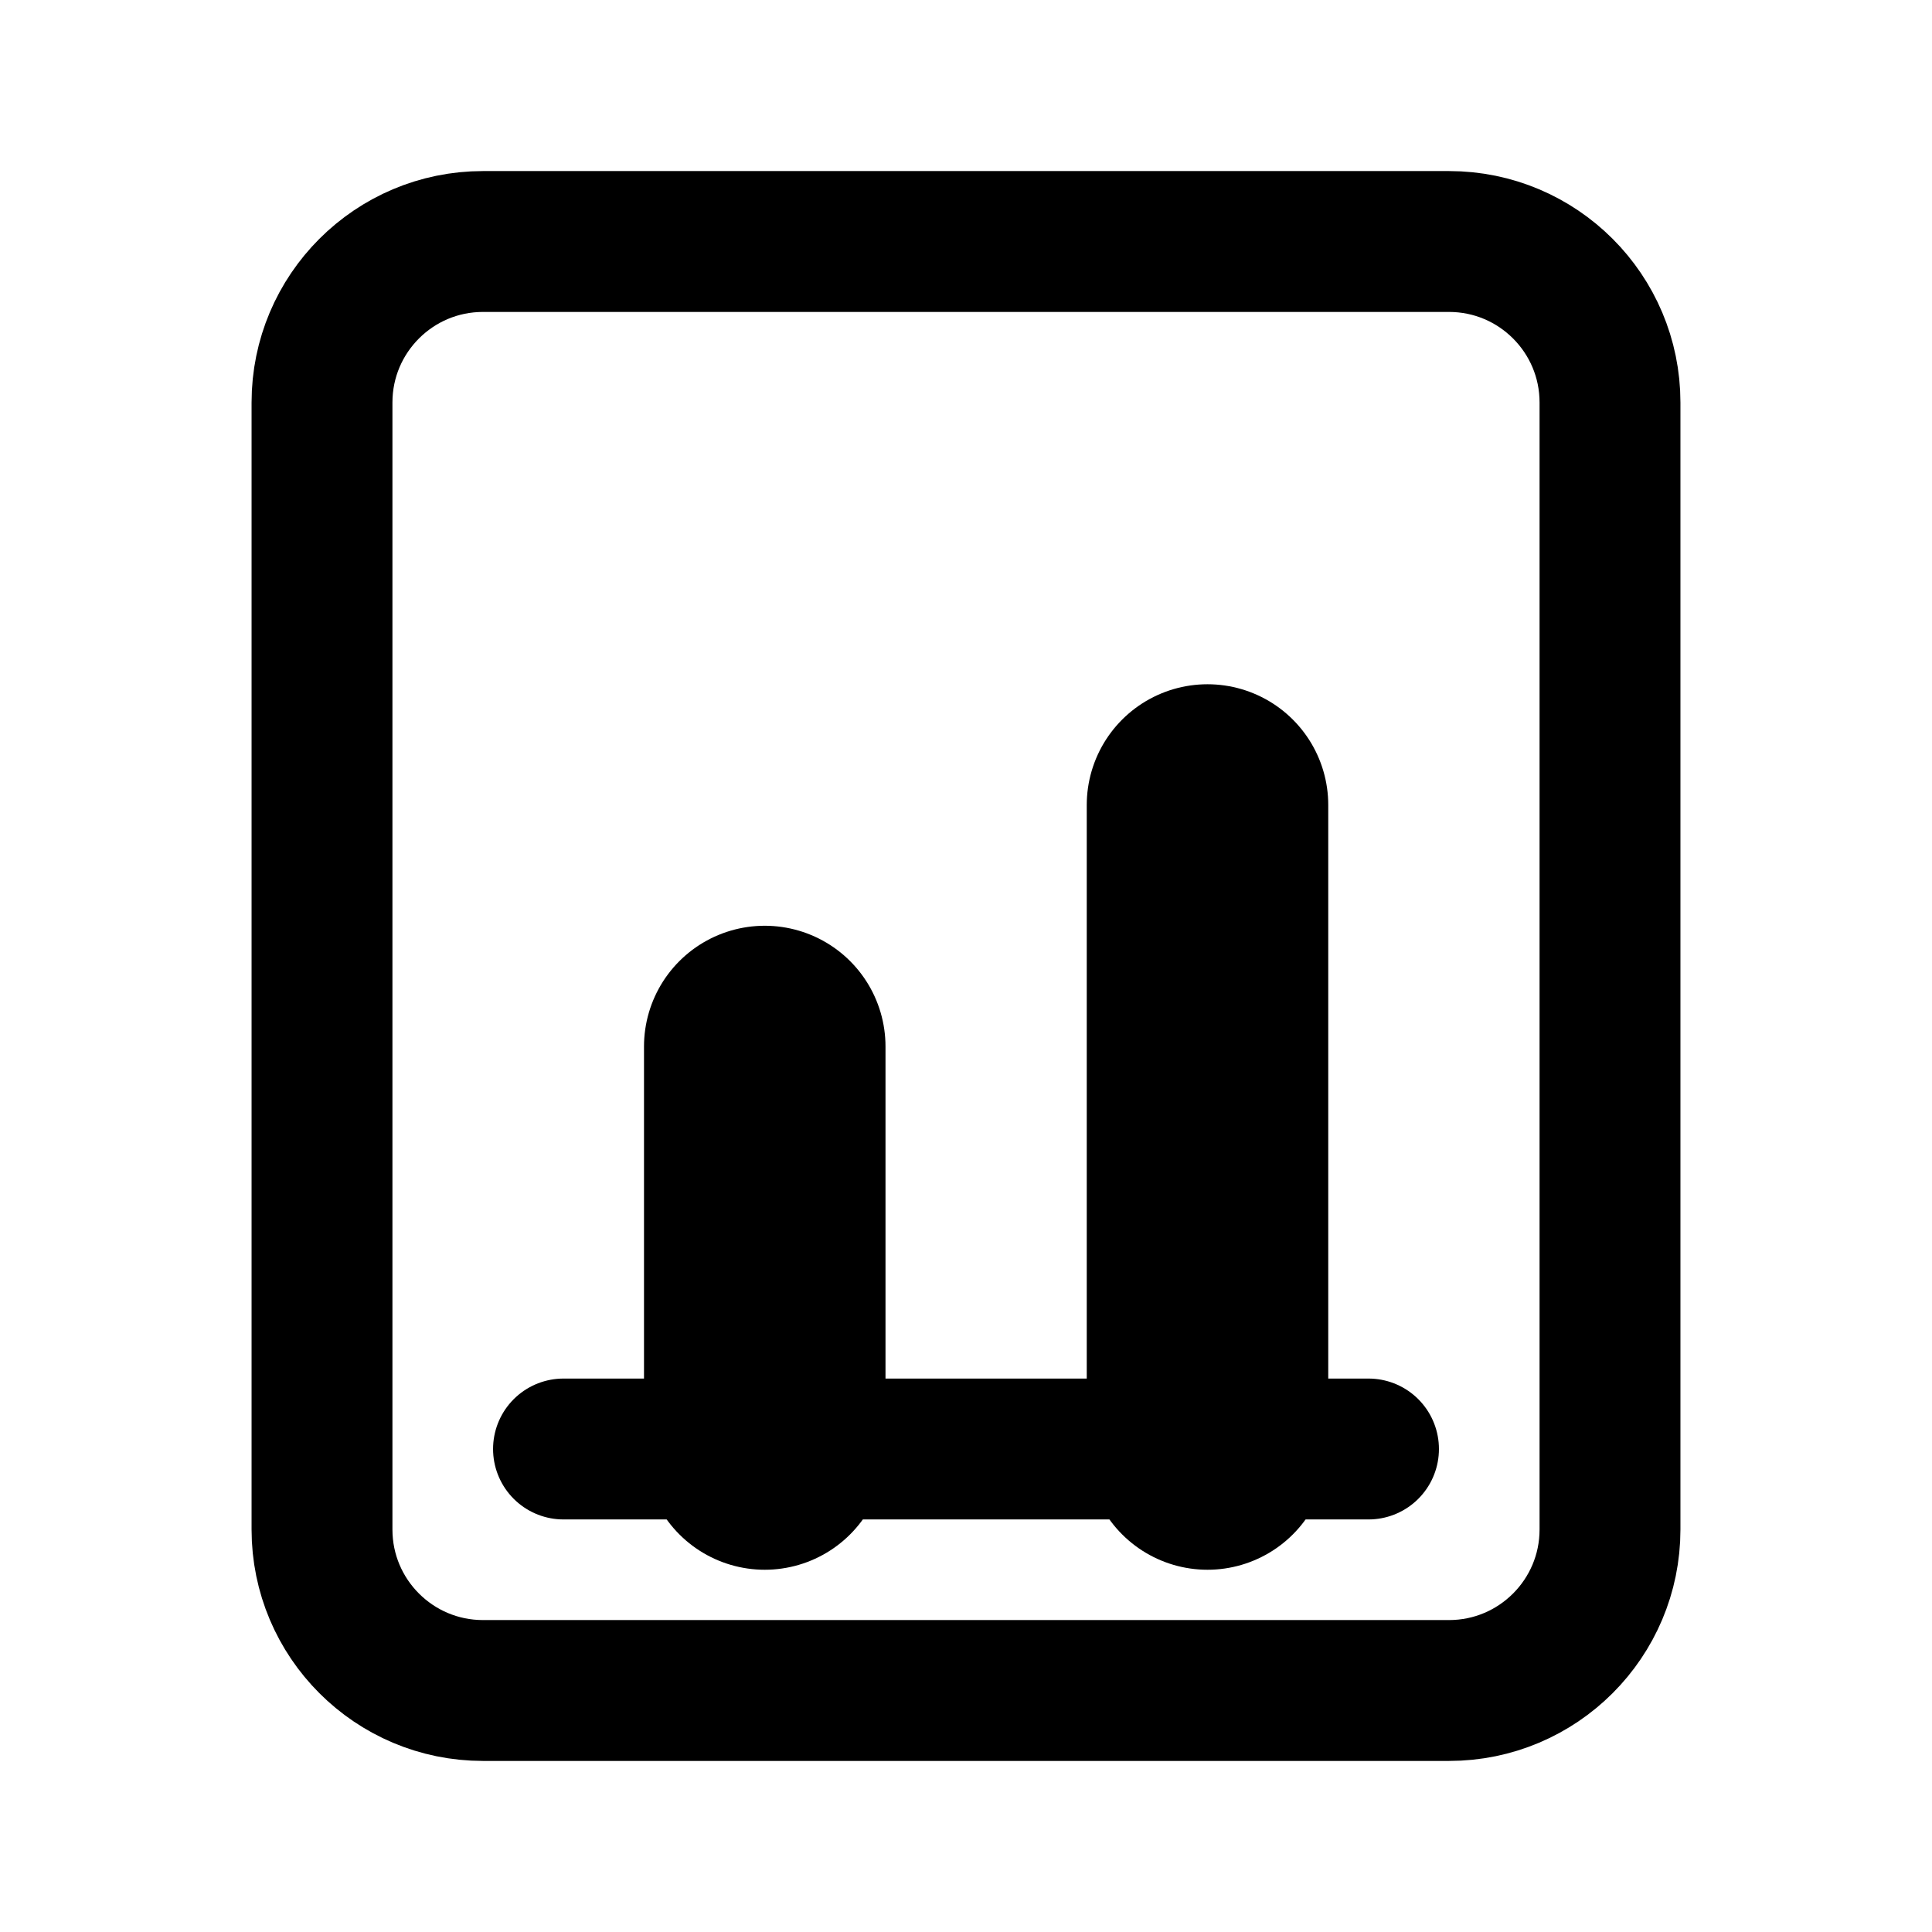
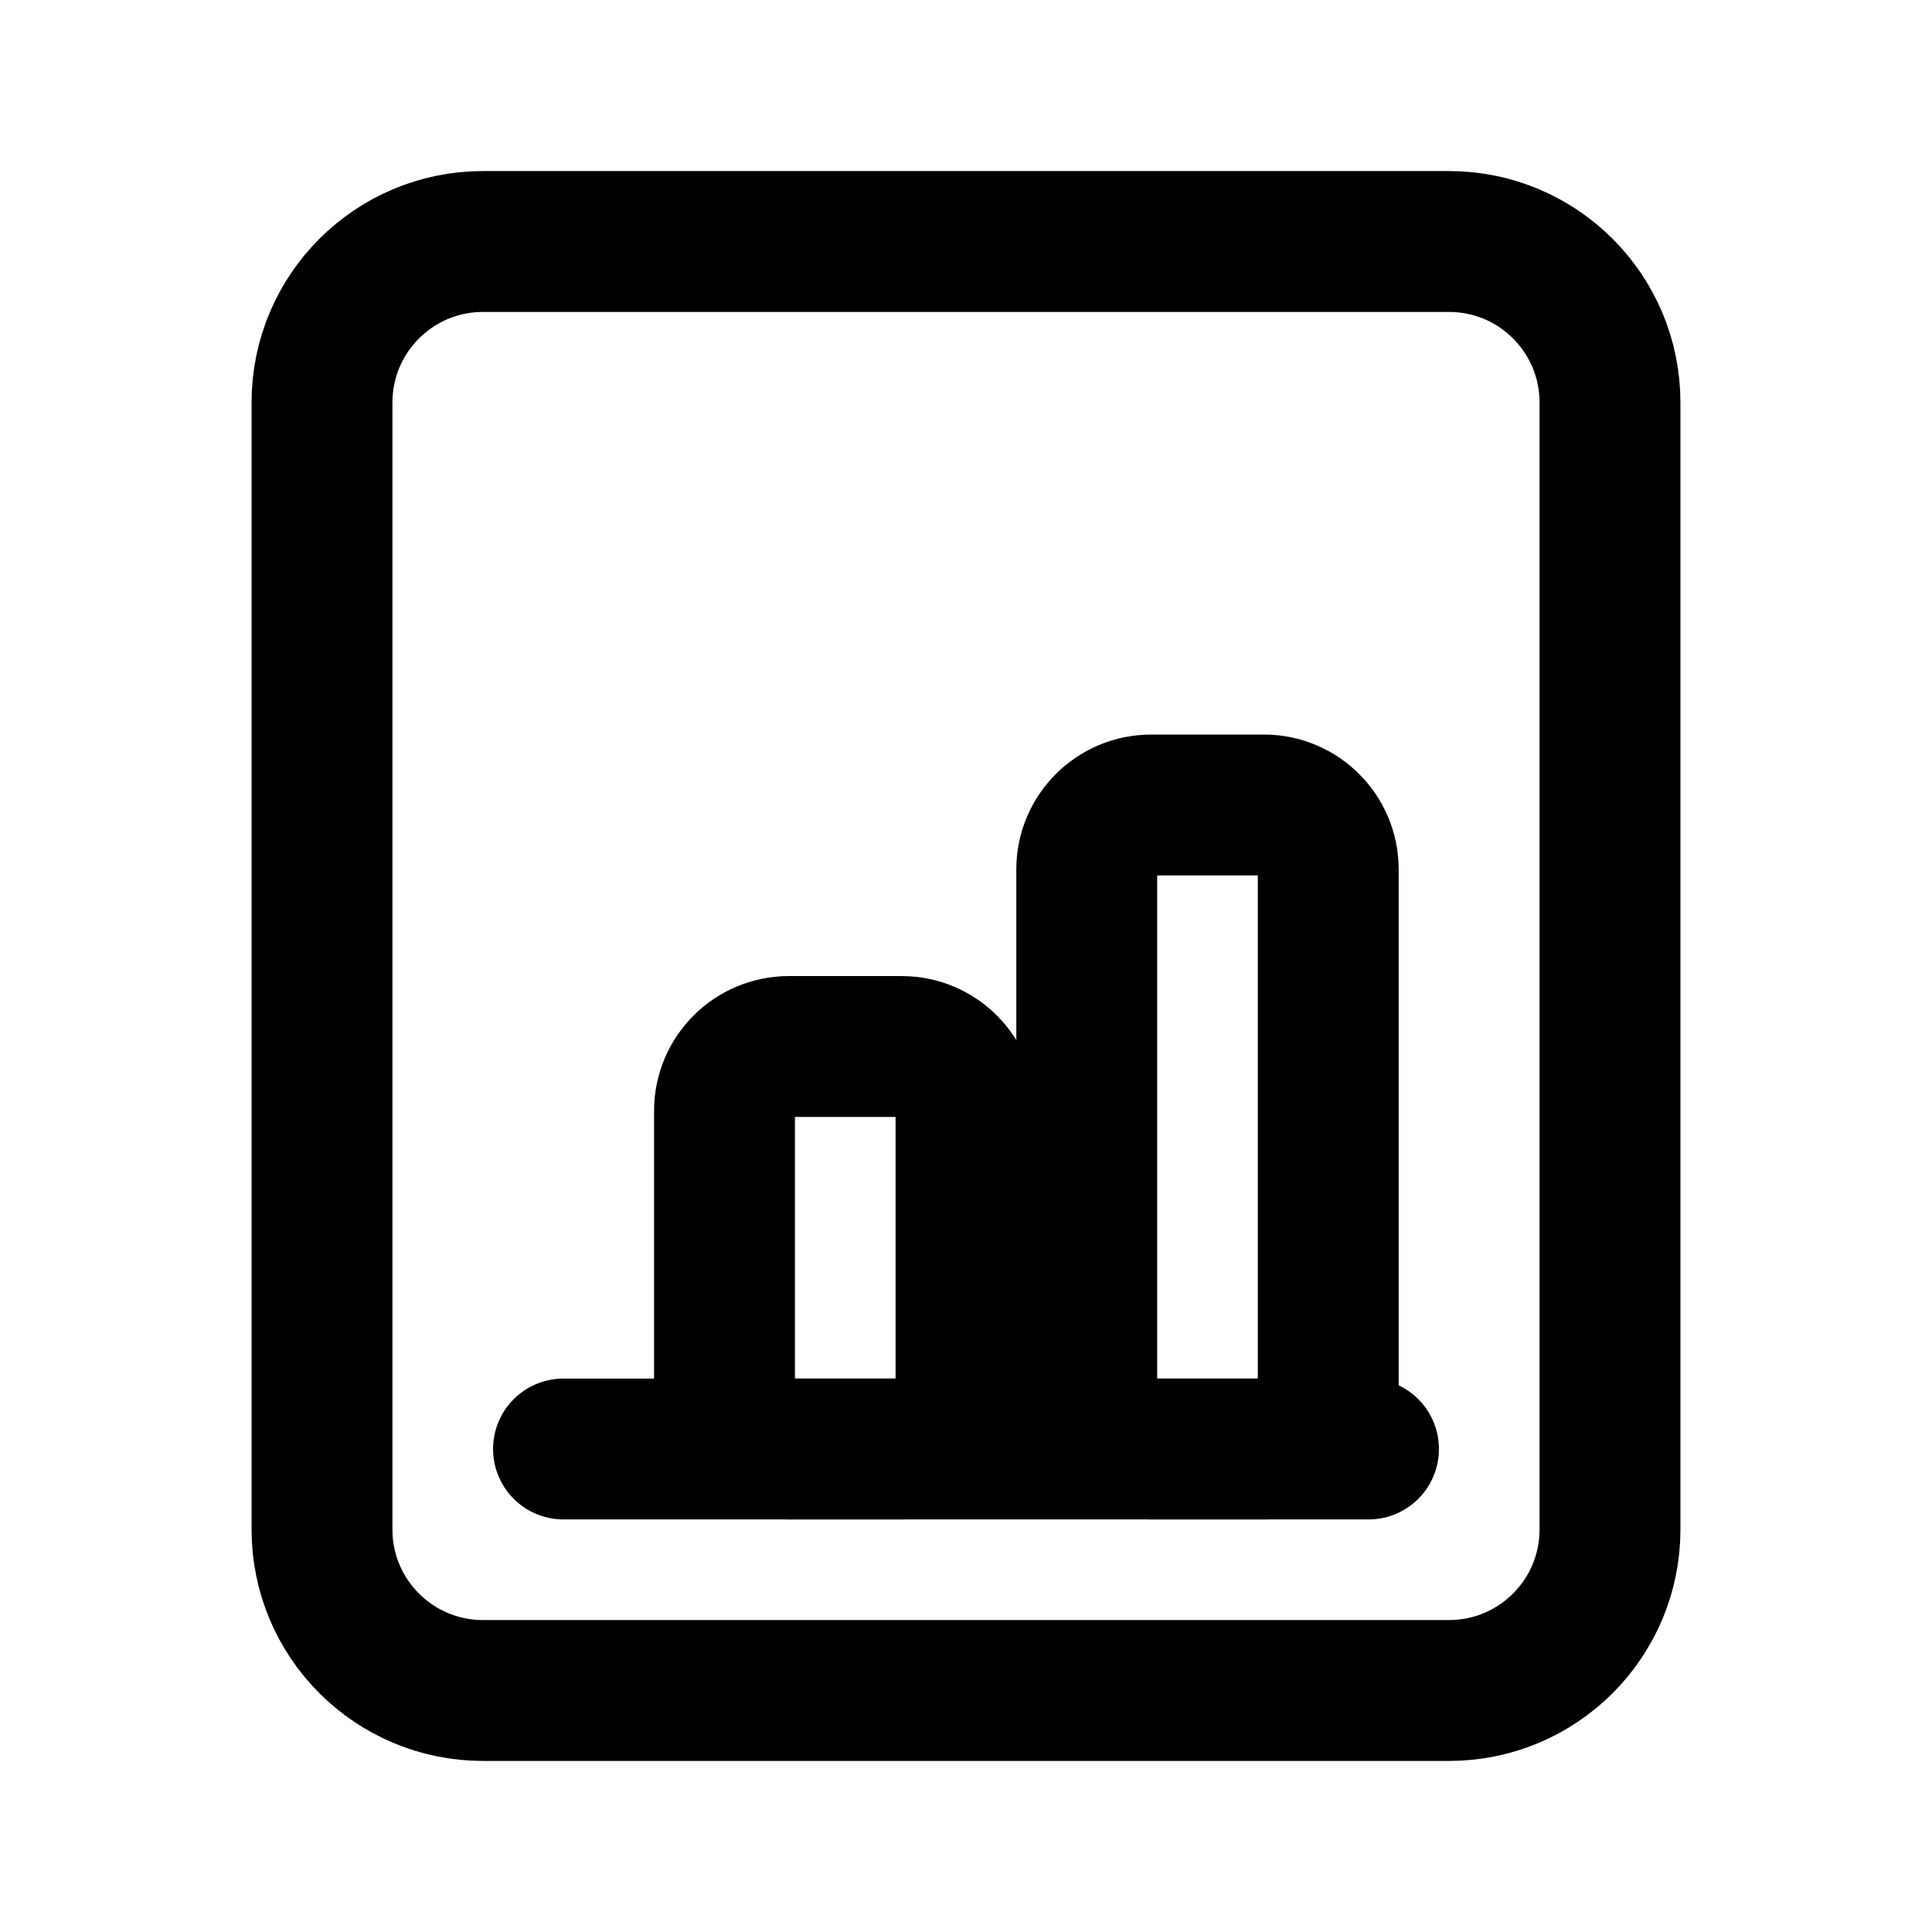
<svg xmlns="http://www.w3.org/2000/svg" viewBox="0 0 24 24" fill="none" stroke="currentColor" stroke-width="1.75" stroke-linecap="round" stroke-linejoin="round" role="img" aria-label="parent-report">
  <rect x="4" y="3" width="16" height="18" rx="2" />
  <path d="M7 18h10" />
-   <path d="M9.5 18v-5M15 18v-8" stroke-width="3" />
+   <rect x="9" y="13" width="3" height="5" rx="0.8" />
+   <rect x="13.5" y="10" width="3" height="8" rx="0.8" />
</svg>
